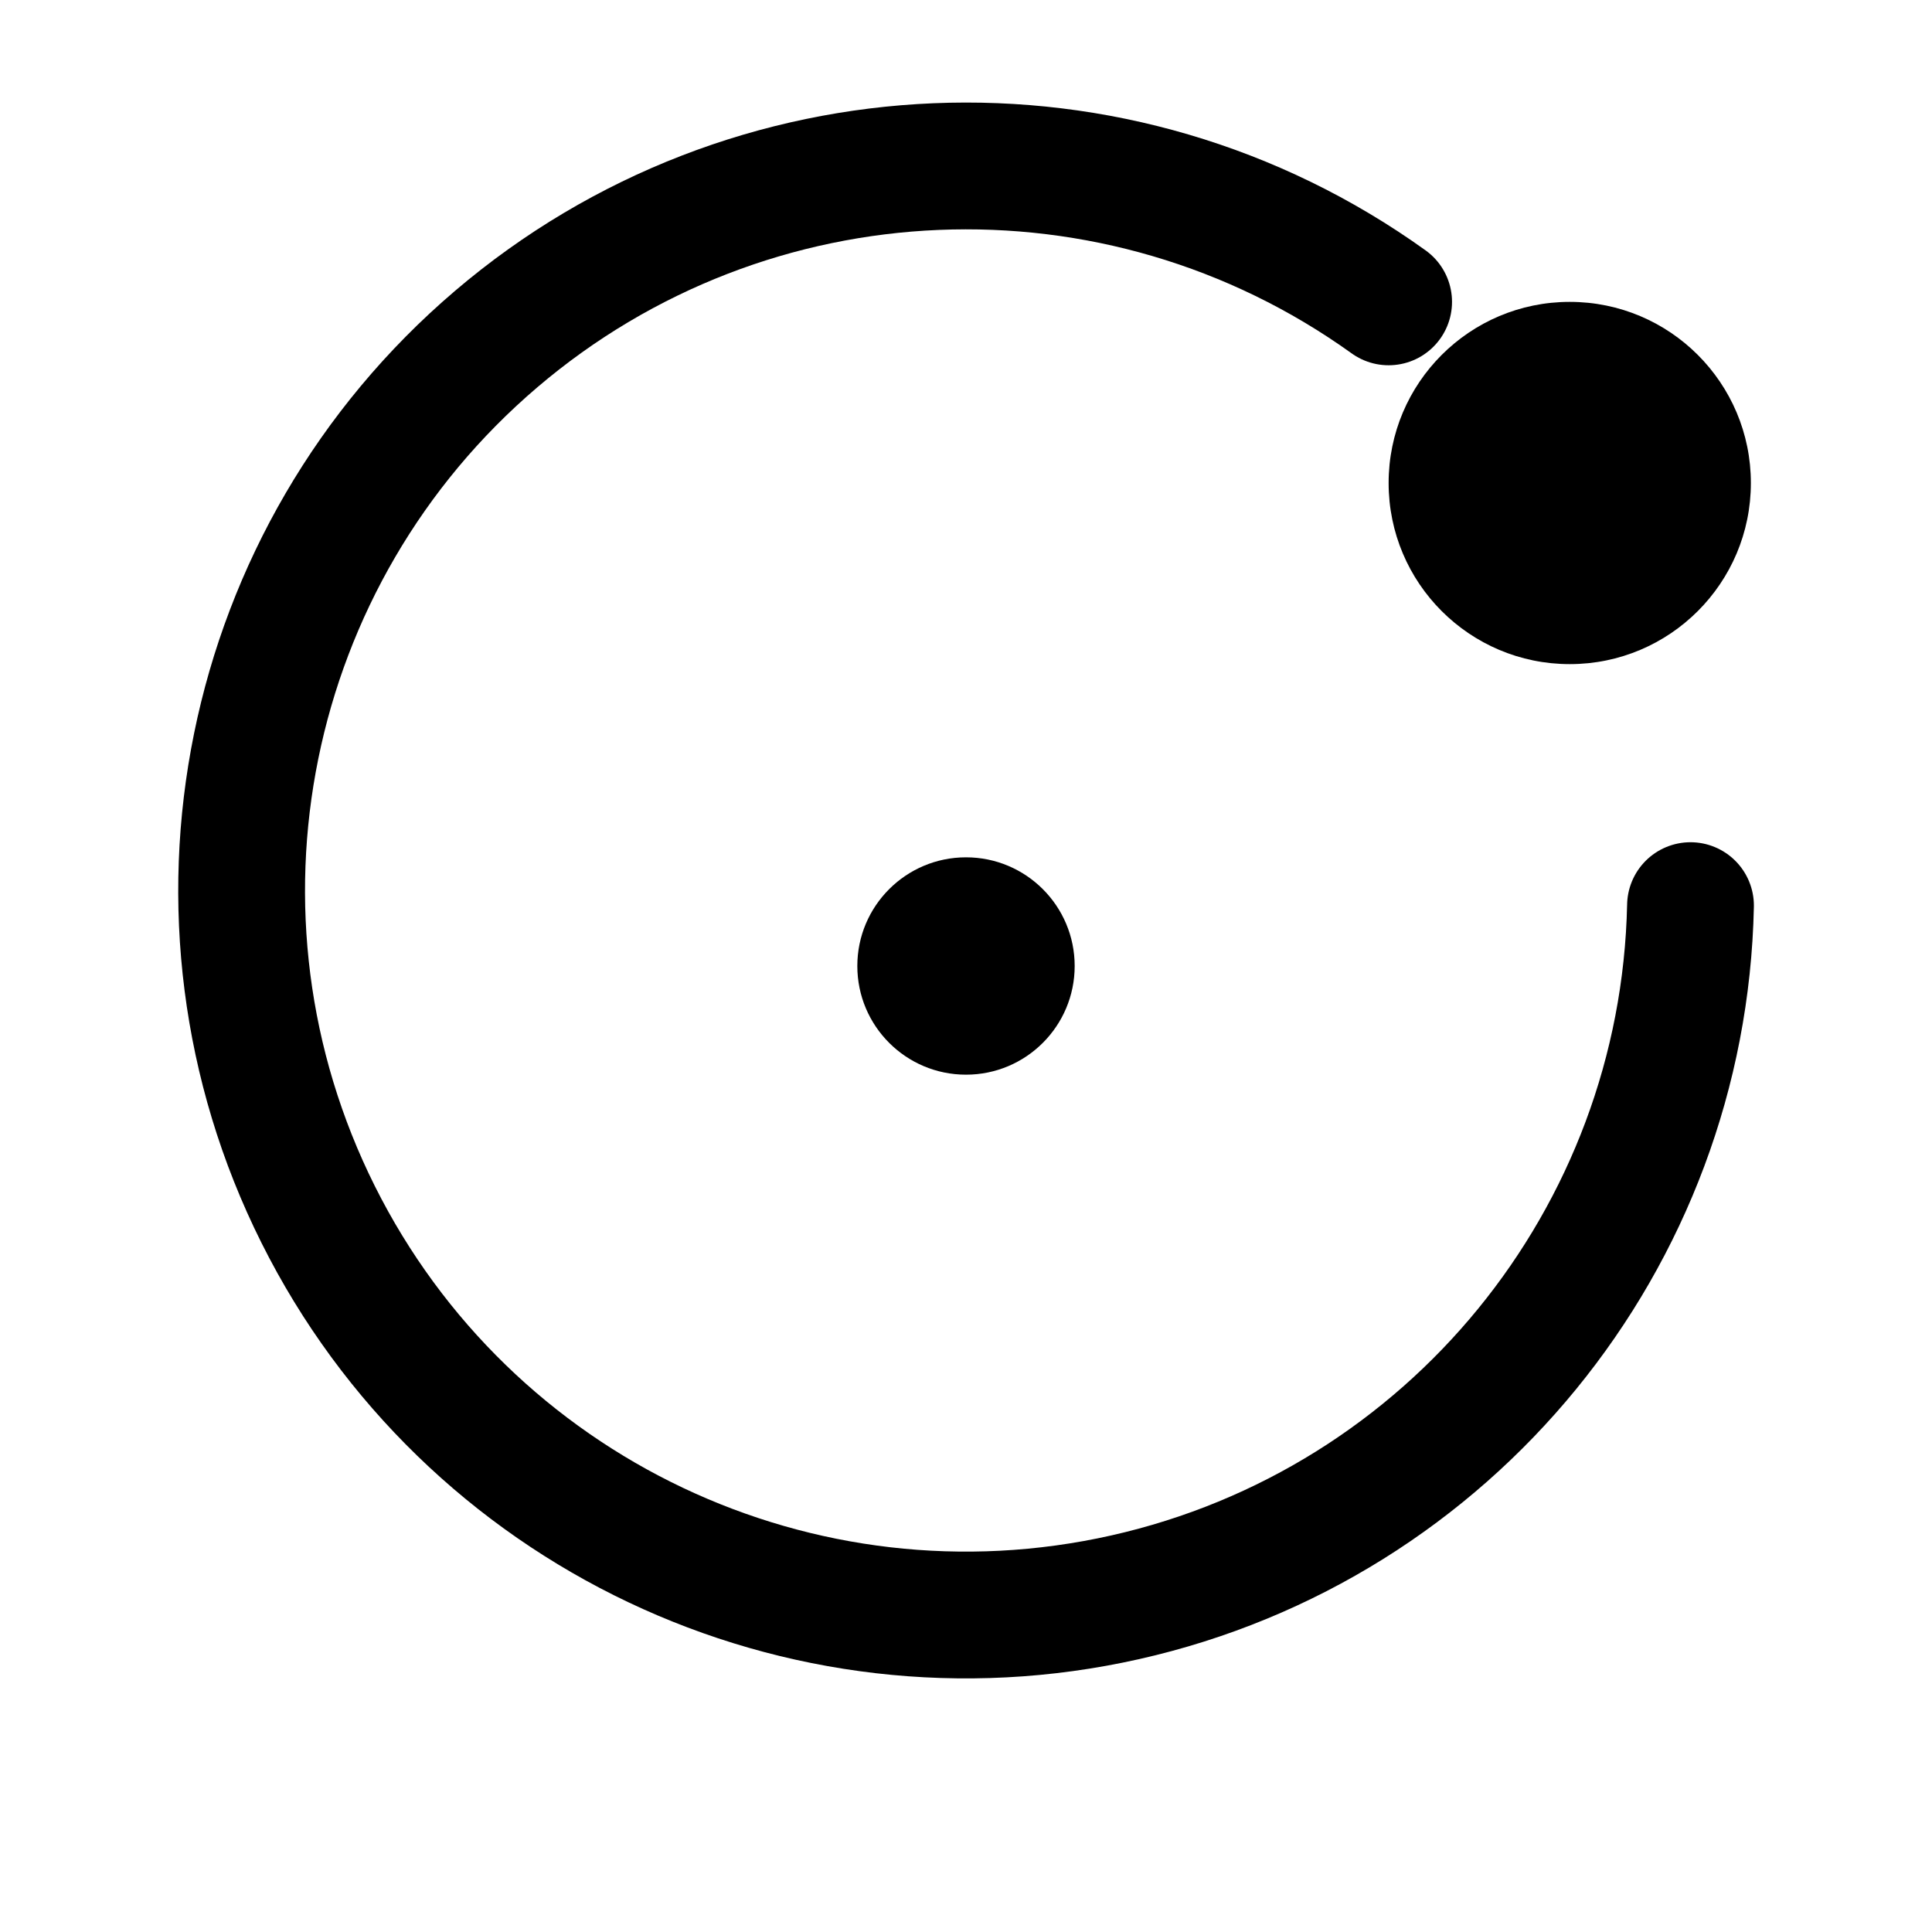
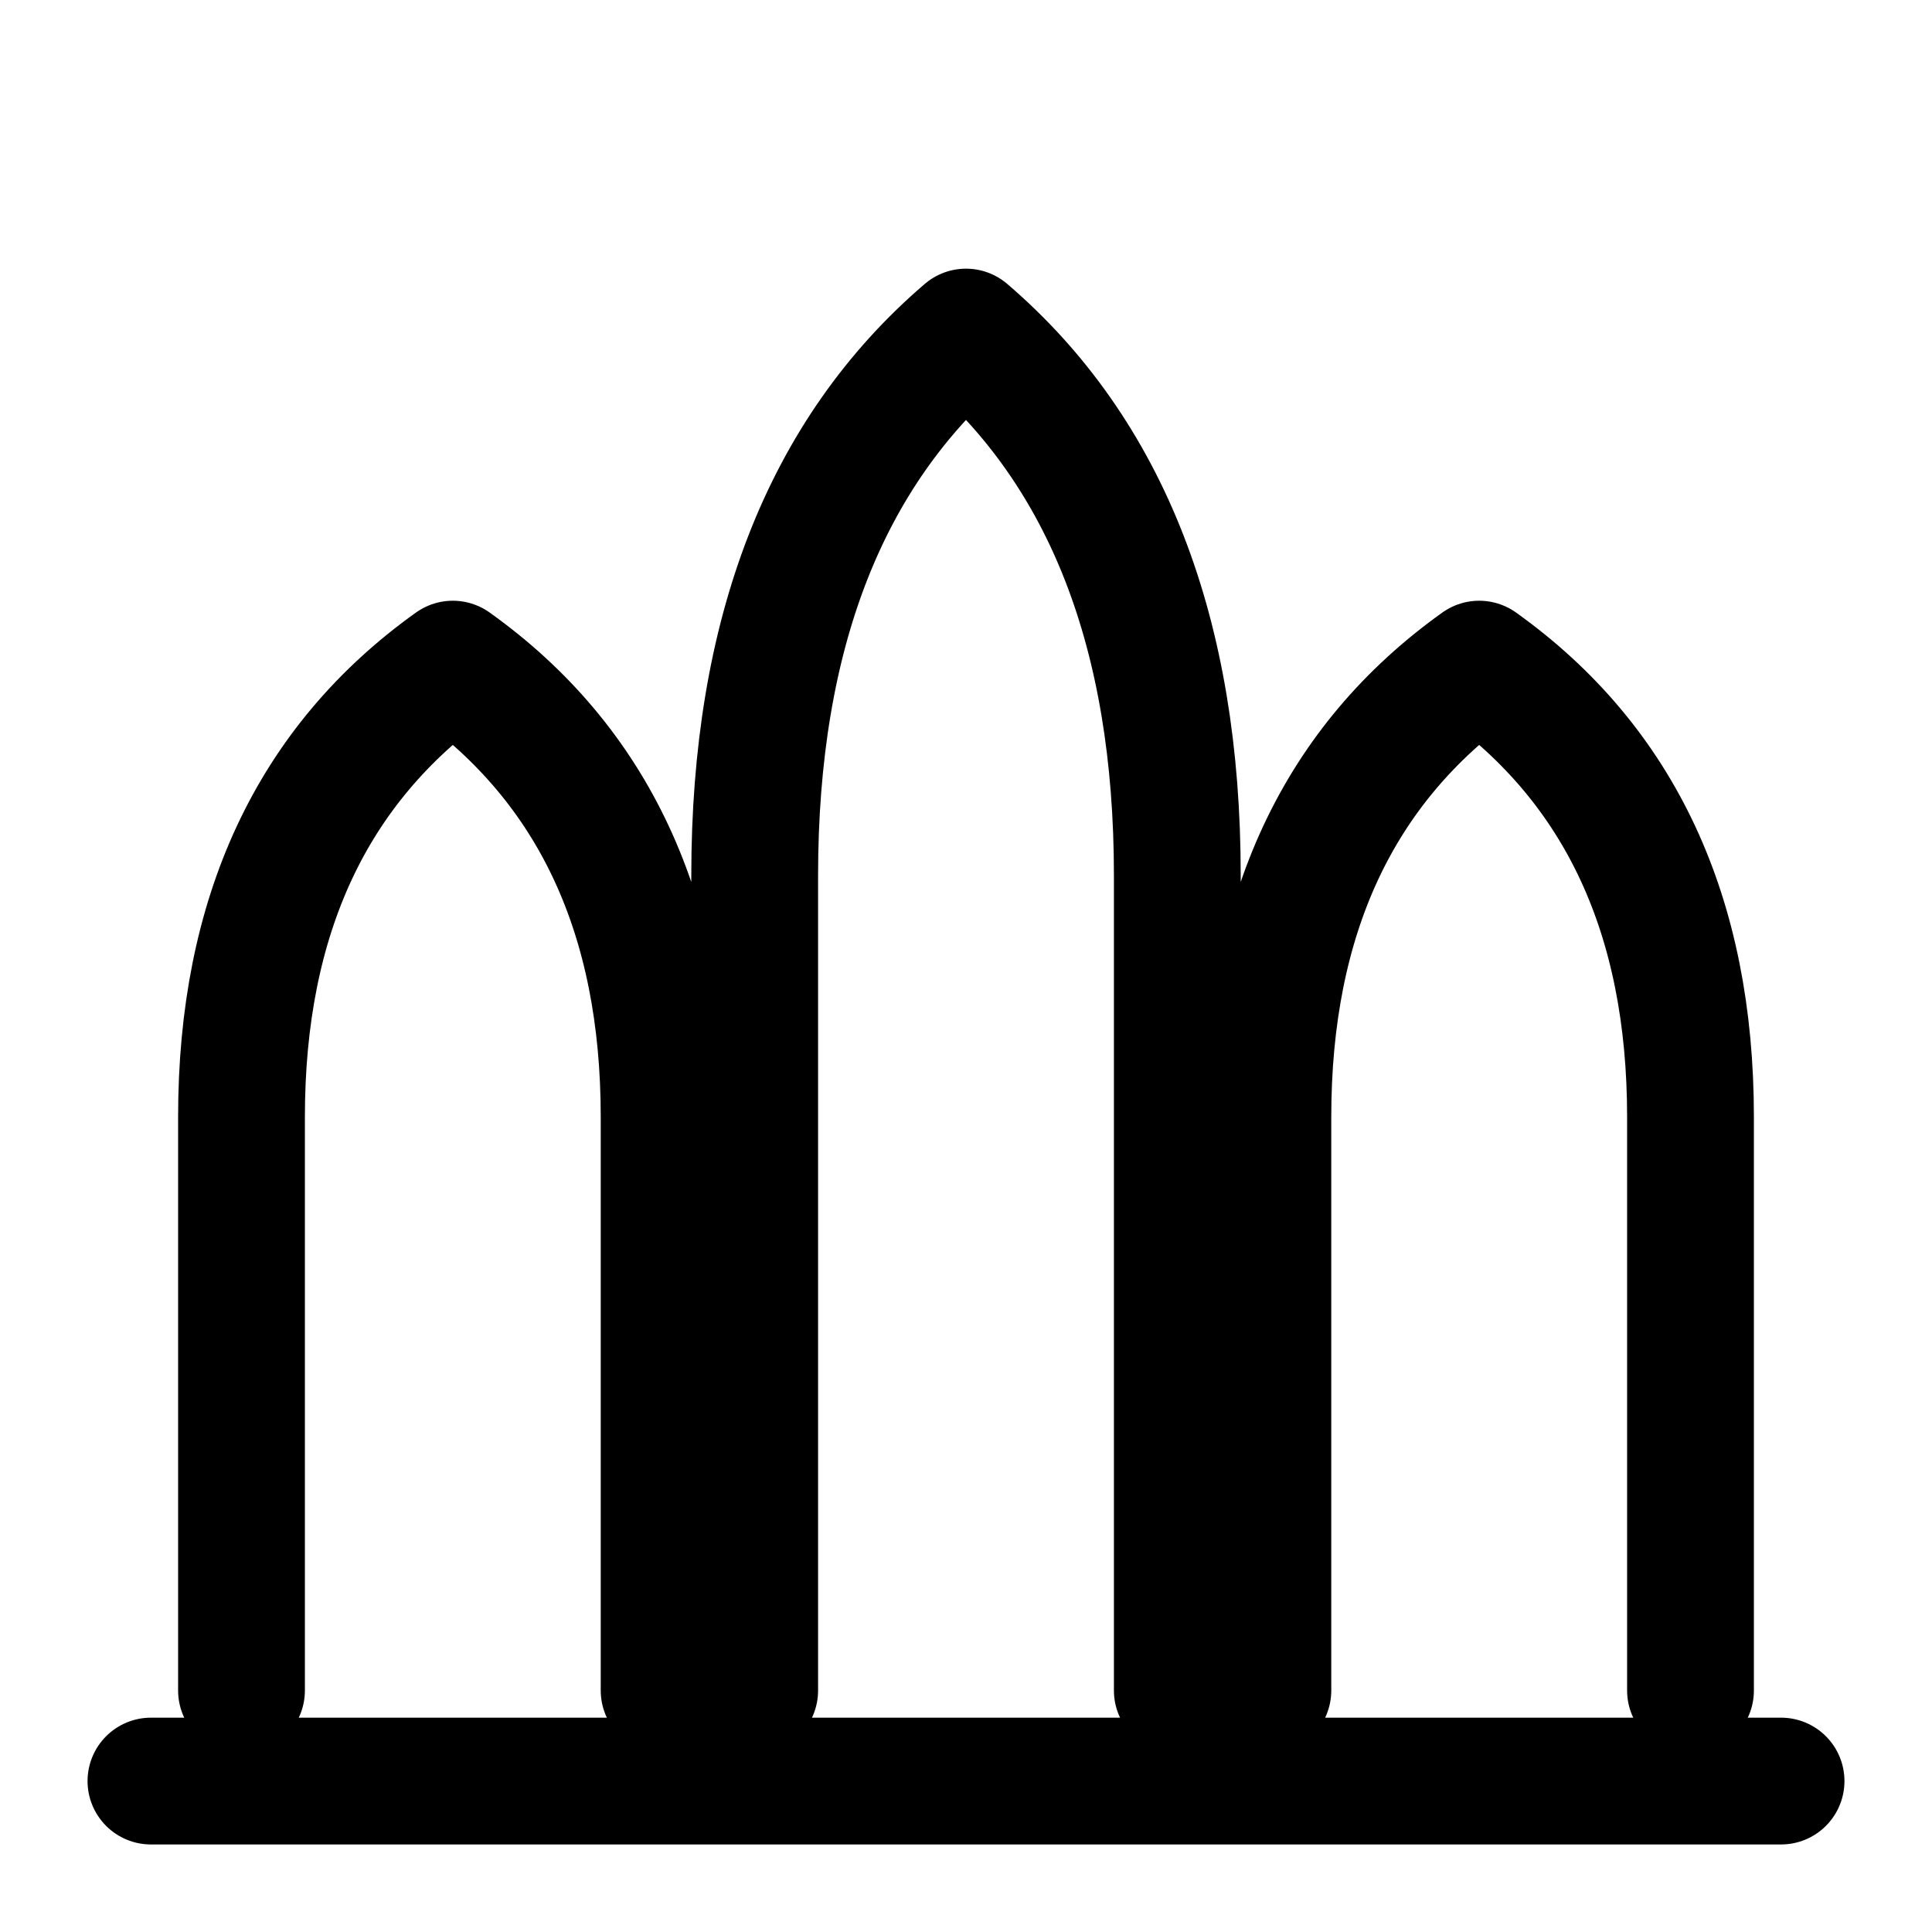
<svg xmlns="http://www.w3.org/2000/svg" width="32" height="32" viewBox="0 0 32 32">
  <g fill="none" stroke="black" stroke-width="2.1" stroke-linecap="round" stroke-linejoin="round">
-     <path d="M23 5A12 12 0 1 0 28 15" />
-     <circle cx="26" cy="8" r="3" fill="black" stroke="none" />
-     <circle cx="16" cy="16" r="1.8" fill="black" stroke="none" />
+     <path d="M4 28V18.5Q4 13.5 7.5 11Q11 13.5 11 18.5V28 M12.5 28V14.5Q12.5 8.5 16 5.5Q19.5 8.5 19.5 14.5V28 M21 28V18.5Q21 13.5 24.5 11Q28 13.5 28 18.5V28" />
+     <path d="M2.5 29.5H29.5" />
  </g>
</svg>
